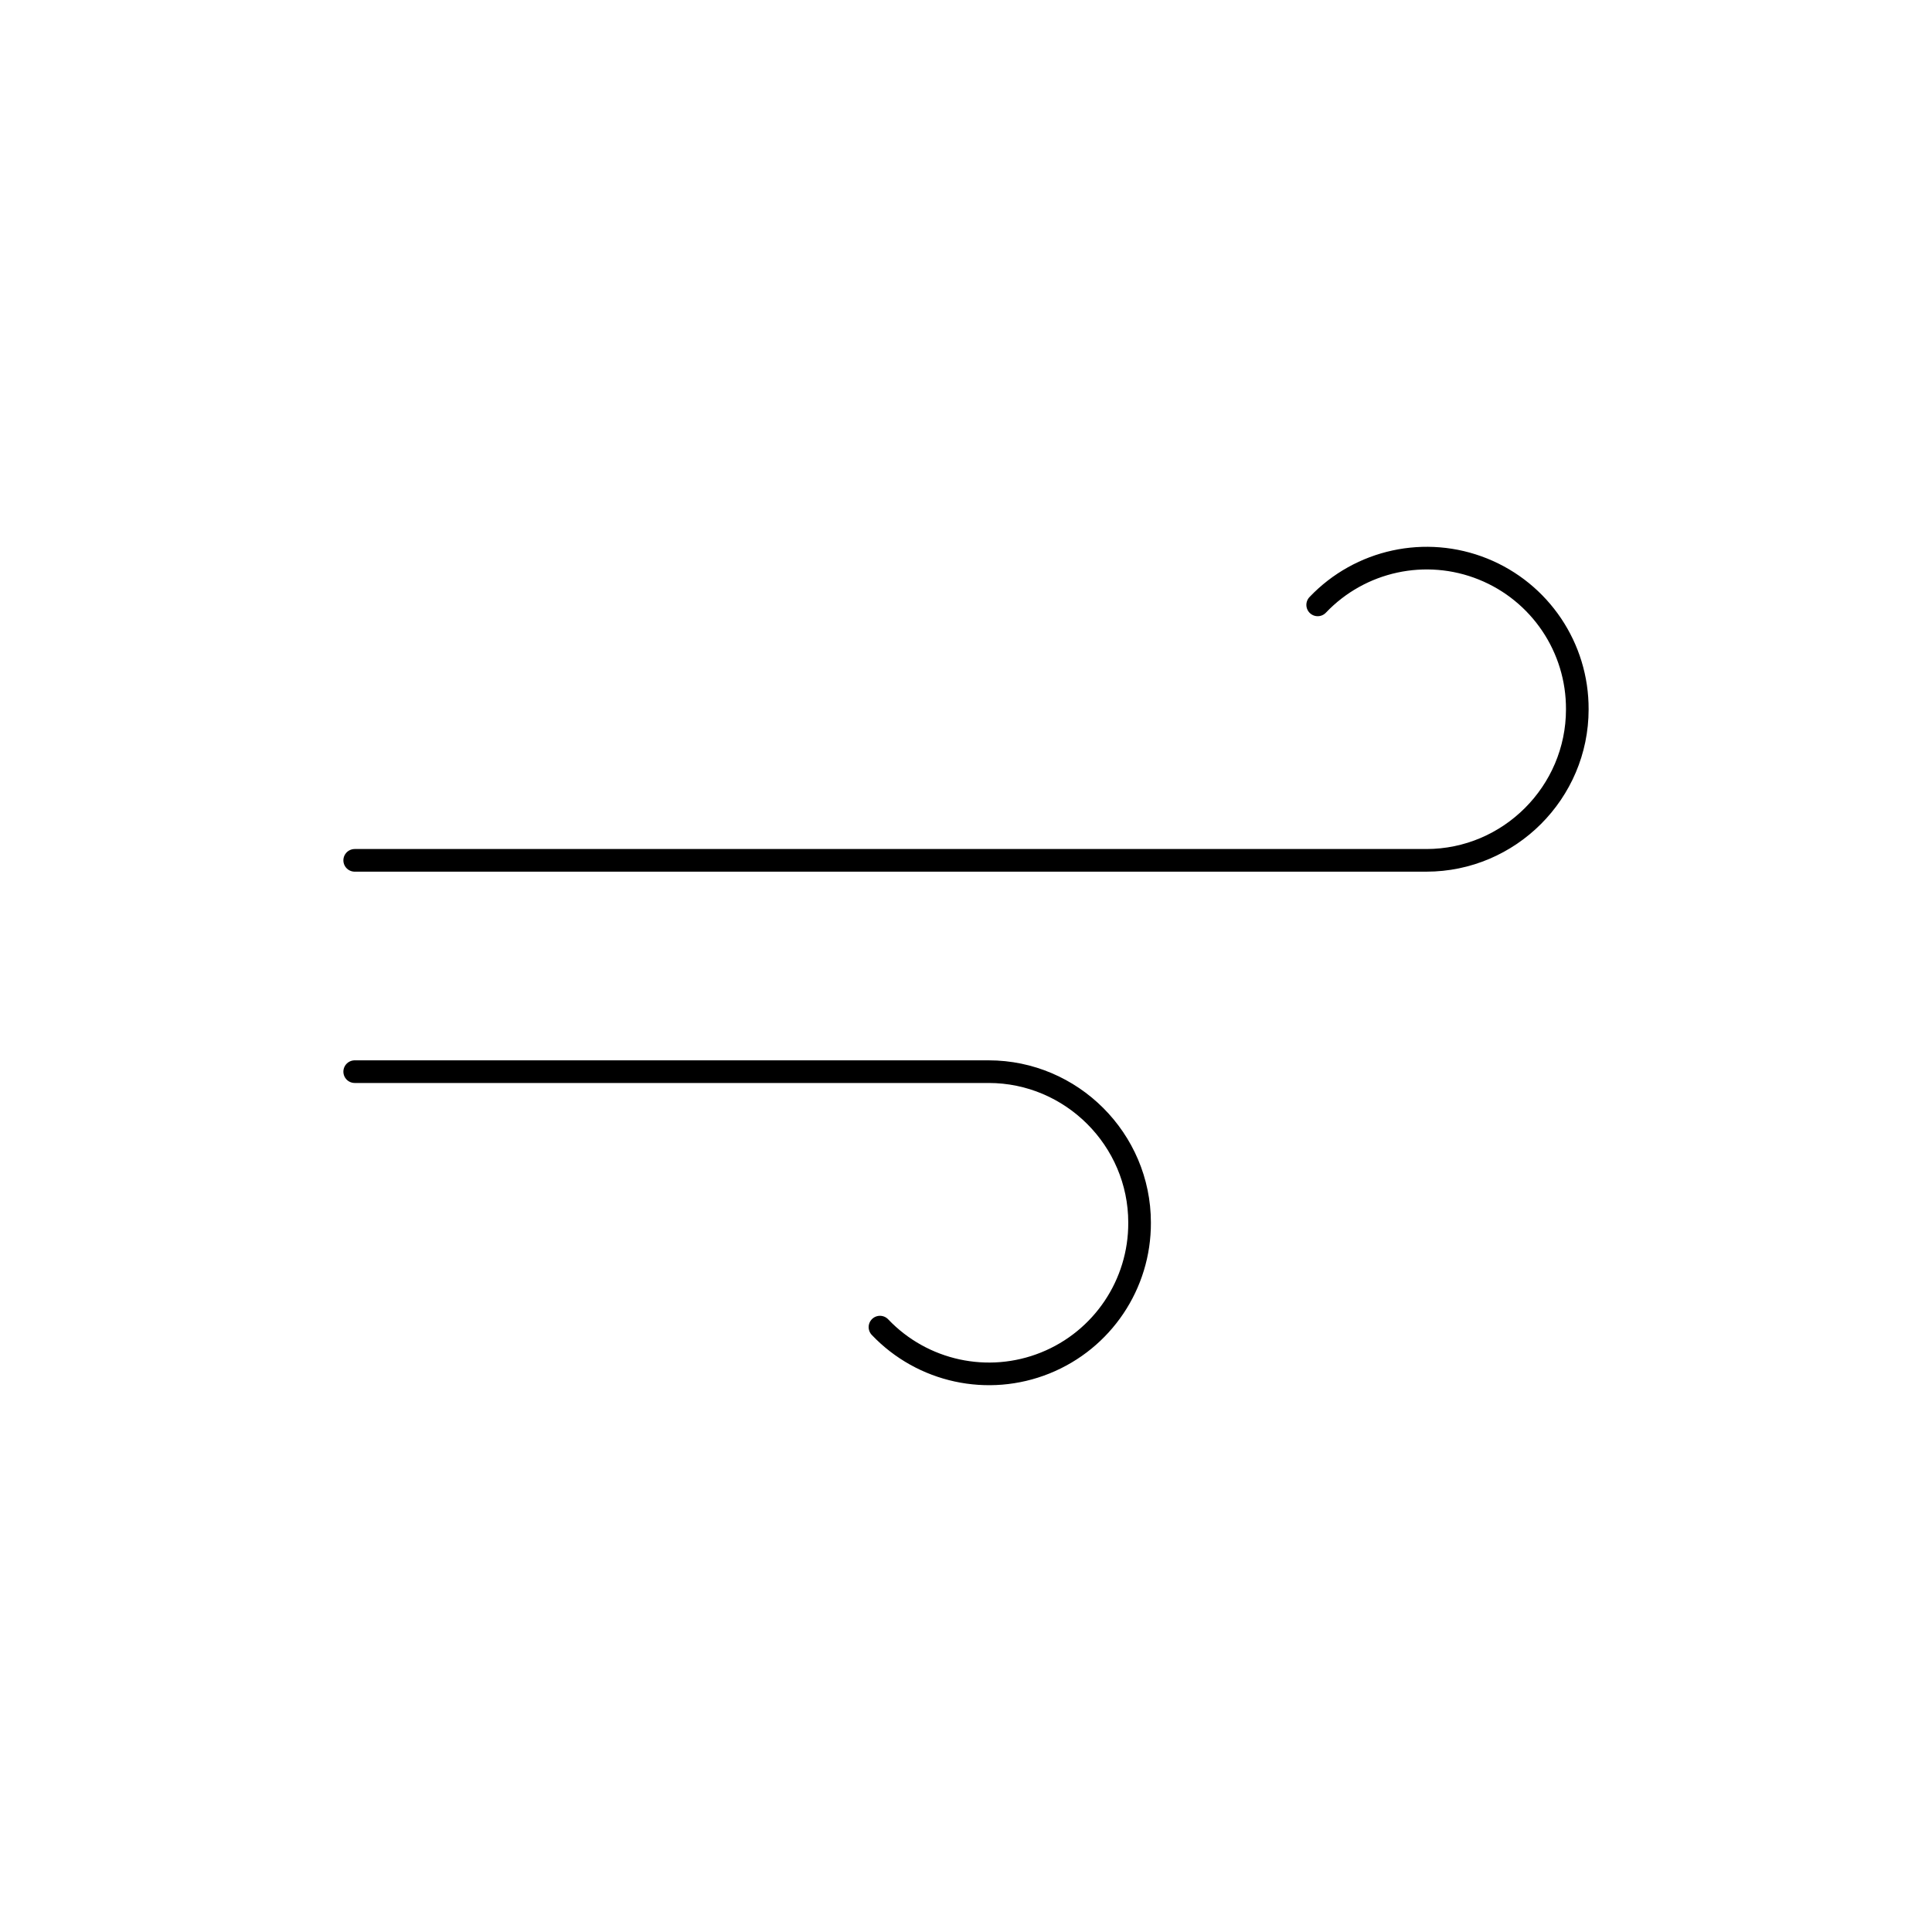
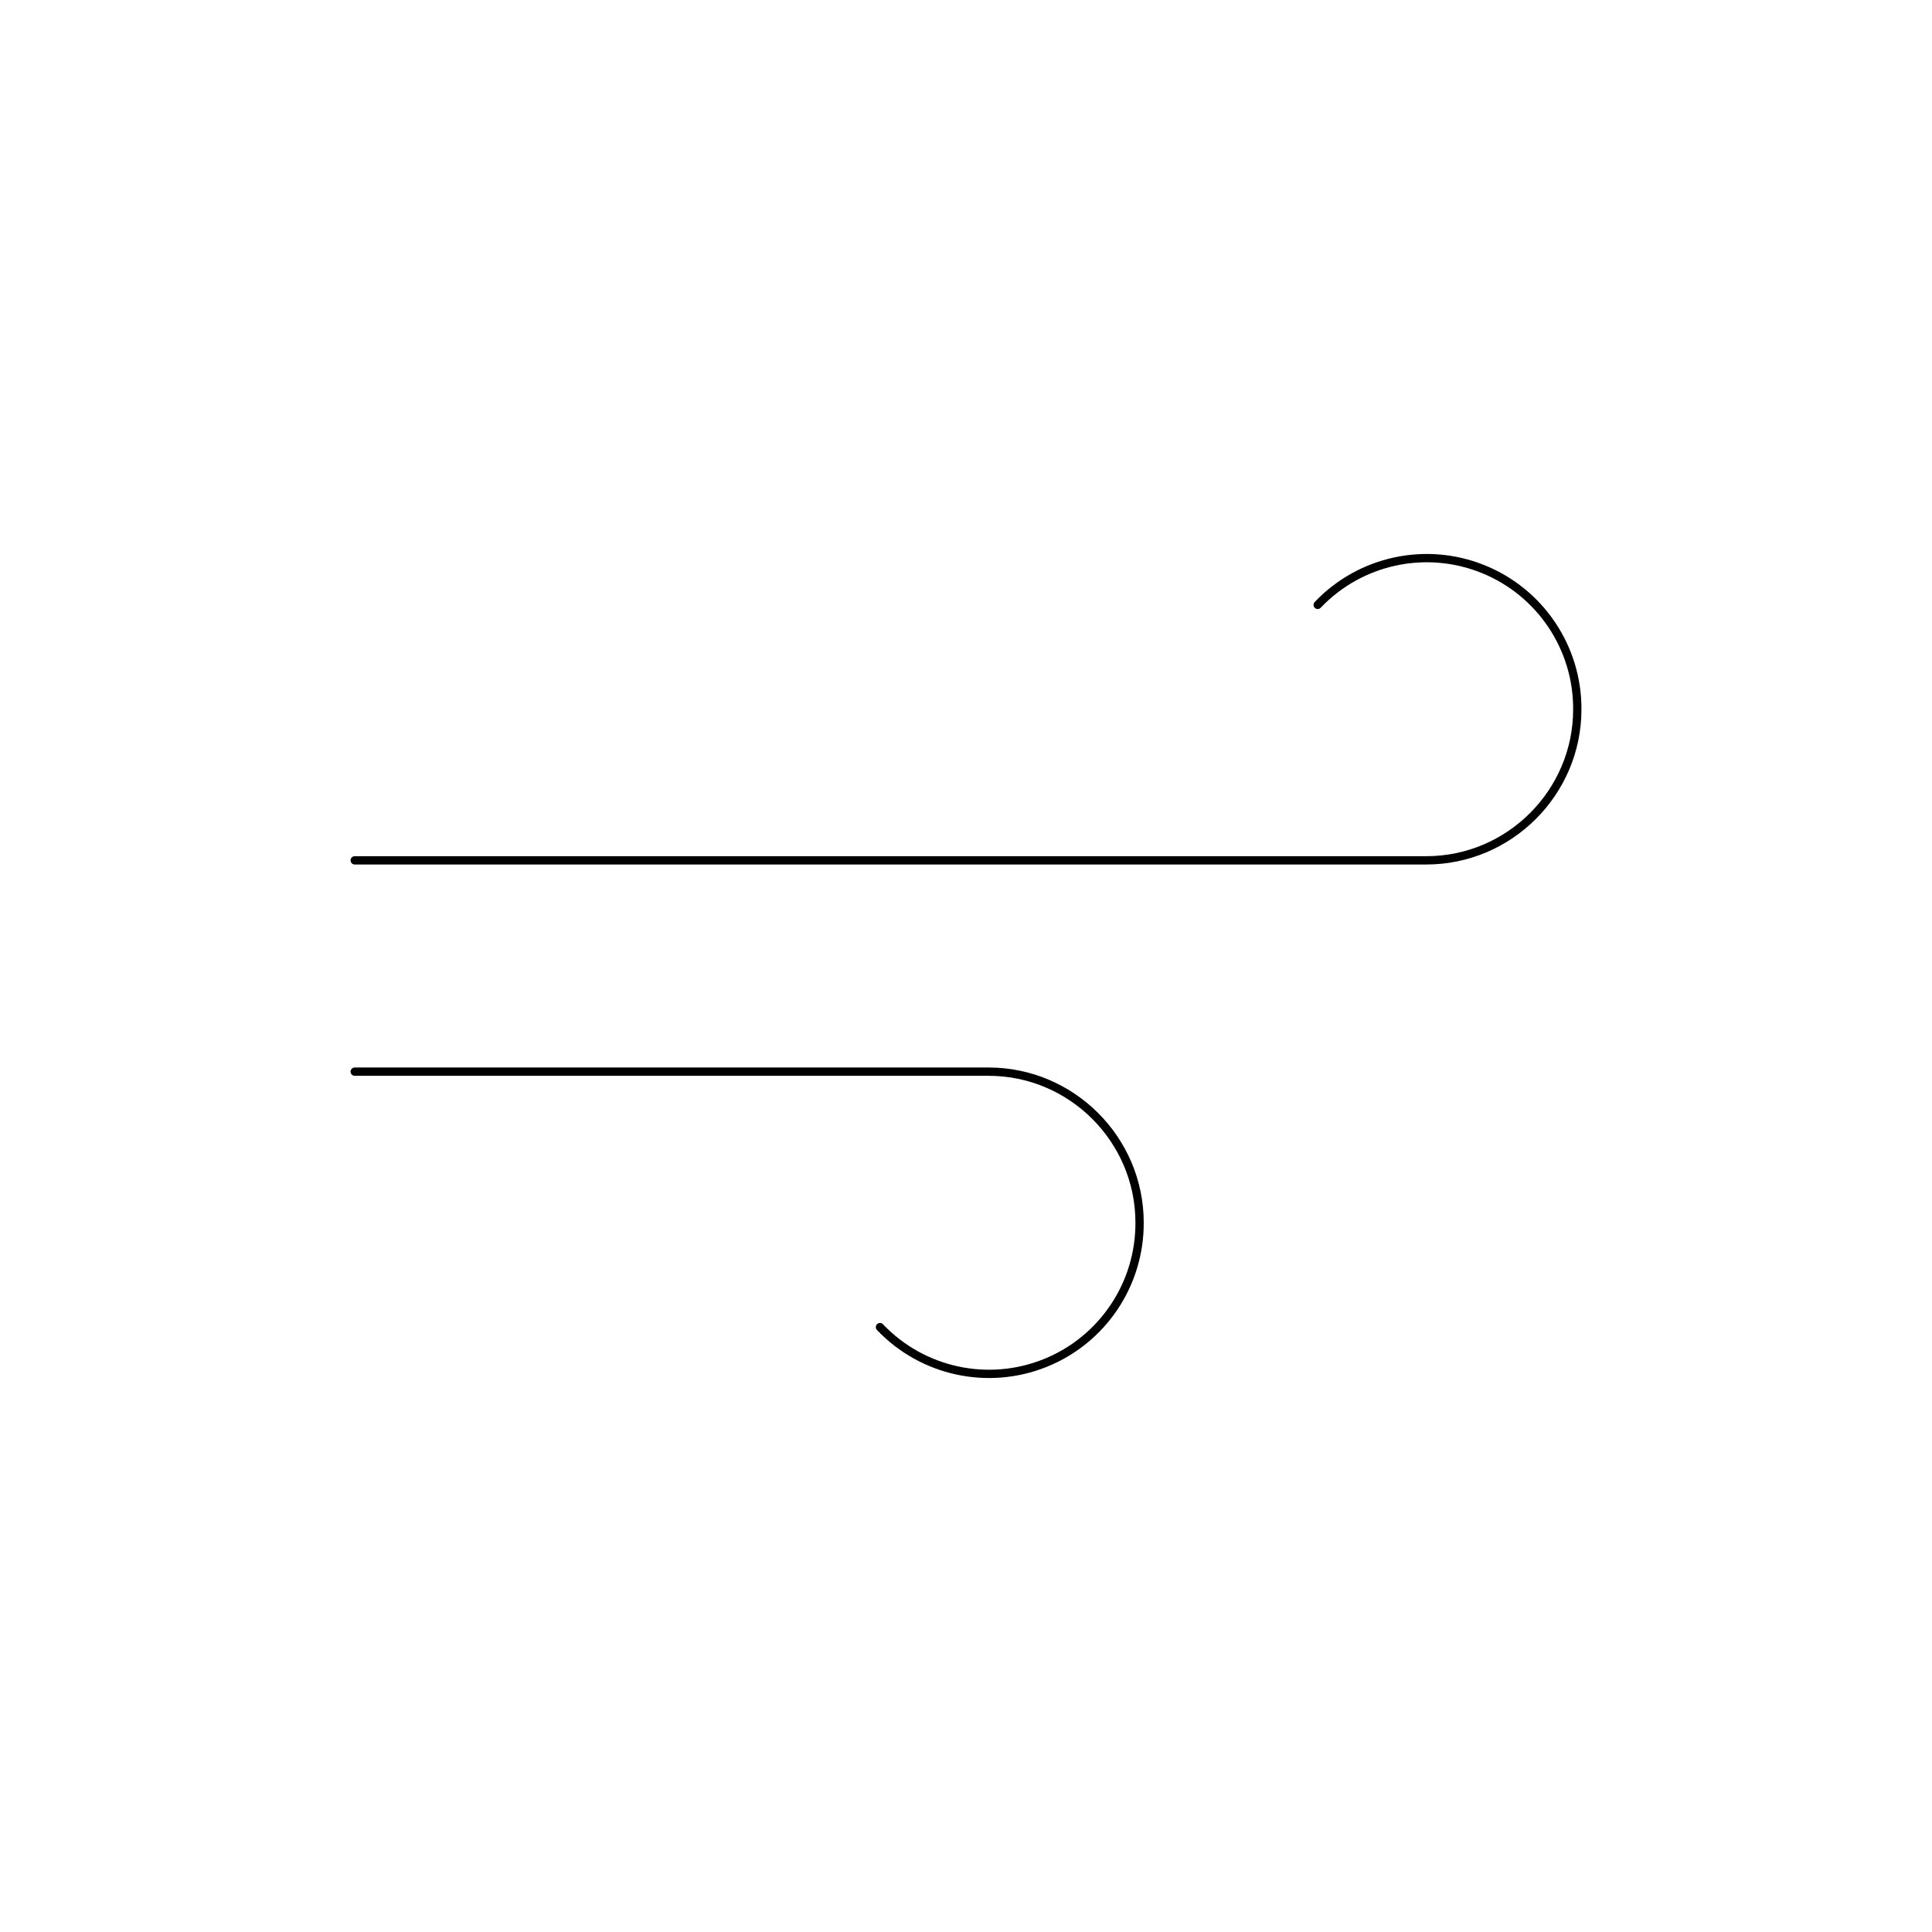
<svg xmlns="http://www.w3.org/2000/svg" xmlns:xlink="http://www.w3.org/1999/xlink" viewBox="0 0 512 512">
  <defs>
    <symbol id="a" viewBox="0 0 342 234">
      <g>
-         <path fill="none" stroke="#000" stroke-linecap="round" stroke-miterlimit="10" stroke-width="6.0" d="M264.2 21.3A39.9 39.9 0 01333 49c0 22-18 40-40 40H9m139.2 123.7A39.9 39.9 0 00217 185c0-22-18-40-40-40H9" stroke-linejoin="round" vector-effect="non-scaling-stroke" />
+         <path fill="none" stroke="#000" stroke-linecap="round" stroke-miterlimit="10" stroke-width="2.2" d="M264.2 21.3A39.9 39.9 0 01333 49c0 22-18 40-40 40H9m139.2 123.7A39.9 39.9 0 00217 185c0-22-18-40-40-40H9" stroke-linejoin="round" vector-effect="non-scaling-stroke" />
      </g>
    </symbol>
    <style>.id{fill:none;stroke:#000;stroke-linecap:round;stroke-miterlimit:10;stroke-width:18px;}</style>
  </defs>
  <g id="d">
    <use xlink:href="#a" width="342" height="234" transform="translate(85 139)" />
  </g>
</svg>
